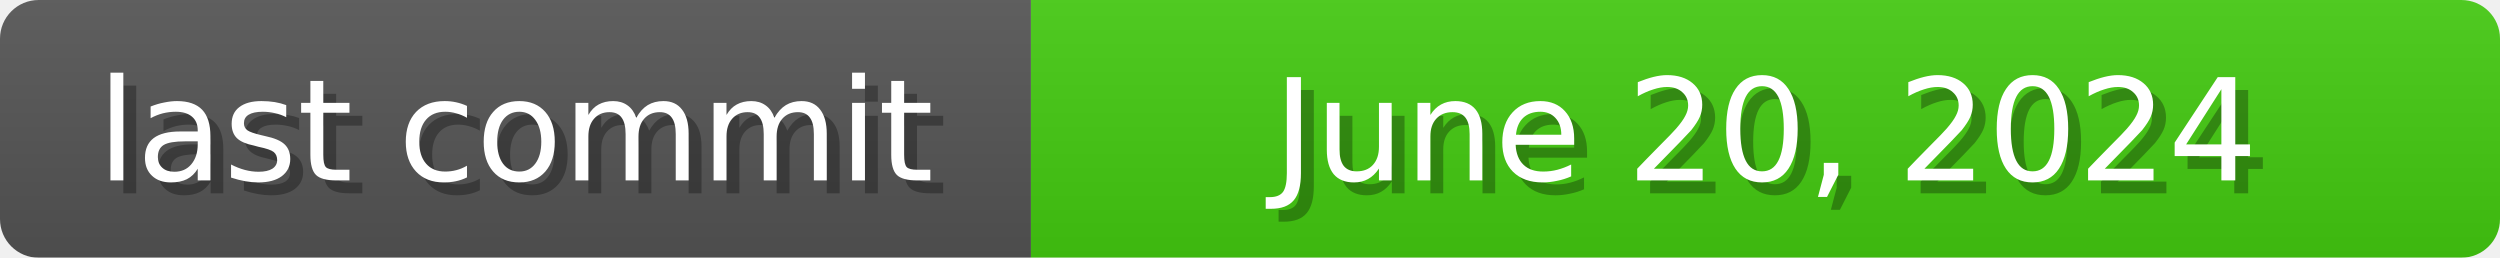
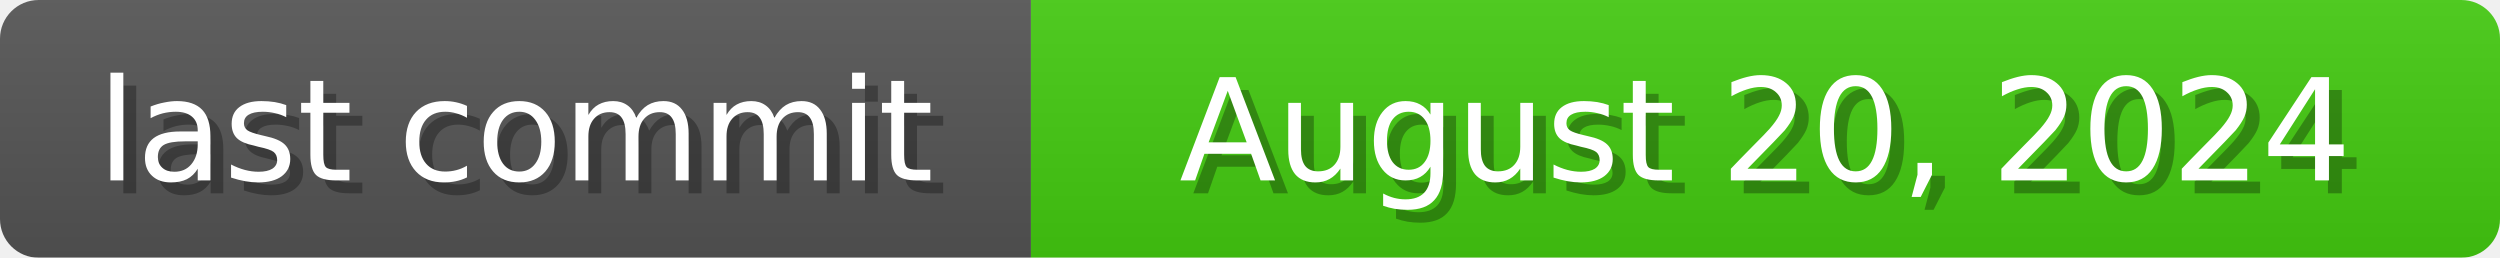
<svg xmlns="http://www.w3.org/2000/svg" width="194" height="20">
  <linearGradient id="b" x2="0" y2="100%">
    <stop offset="0" stop-color="#bbb" stop-opacity=".1" />
    <stop offset="1" stop-opacity=".1" />
  </linearGradient>
  <mask id="anybadge_1">
    <rect width="194" height="20" rx="3" fill="#fff" />
  </mask>
  <g mask="url(#anybadge_1)">
    <path fill="#555" d="M0 0h80v20H0z" />
    <path fill="#4c1" d="M80 0h114v20H80z" />
    <path fill="url(#b)" d="M0 0h194v20H0z" />
  </g>
  <g fill="#fff" text-anchor="middle" font-family="DejaVu Sans,Verdana,Geneva,sans-serif" font-size="11">
    <text x="41.0" y="15" fill="#010101" fill-opacity=".3">last commit</text>
    <text x="40.0" y="14">last commit</text>
  </g>
  <g fill="#fff" text-anchor="middle" font-family="DejaVu Sans,Verdana,Geneva,sans-serif" font-size="11">
-     <text x="138.0" y="15" fill="#010101" fill-opacity=".3">June 20, 2024</text>
-     <text x="137.0" y="14">June 20, 2024</text>
+     <text x="138.0" y="15" fill="#010101" fill-opacity=".3">August 20, 2024</text>
+     <text x="137.0" y="14">August 20, 2024</text>
  </g>
</svg>
